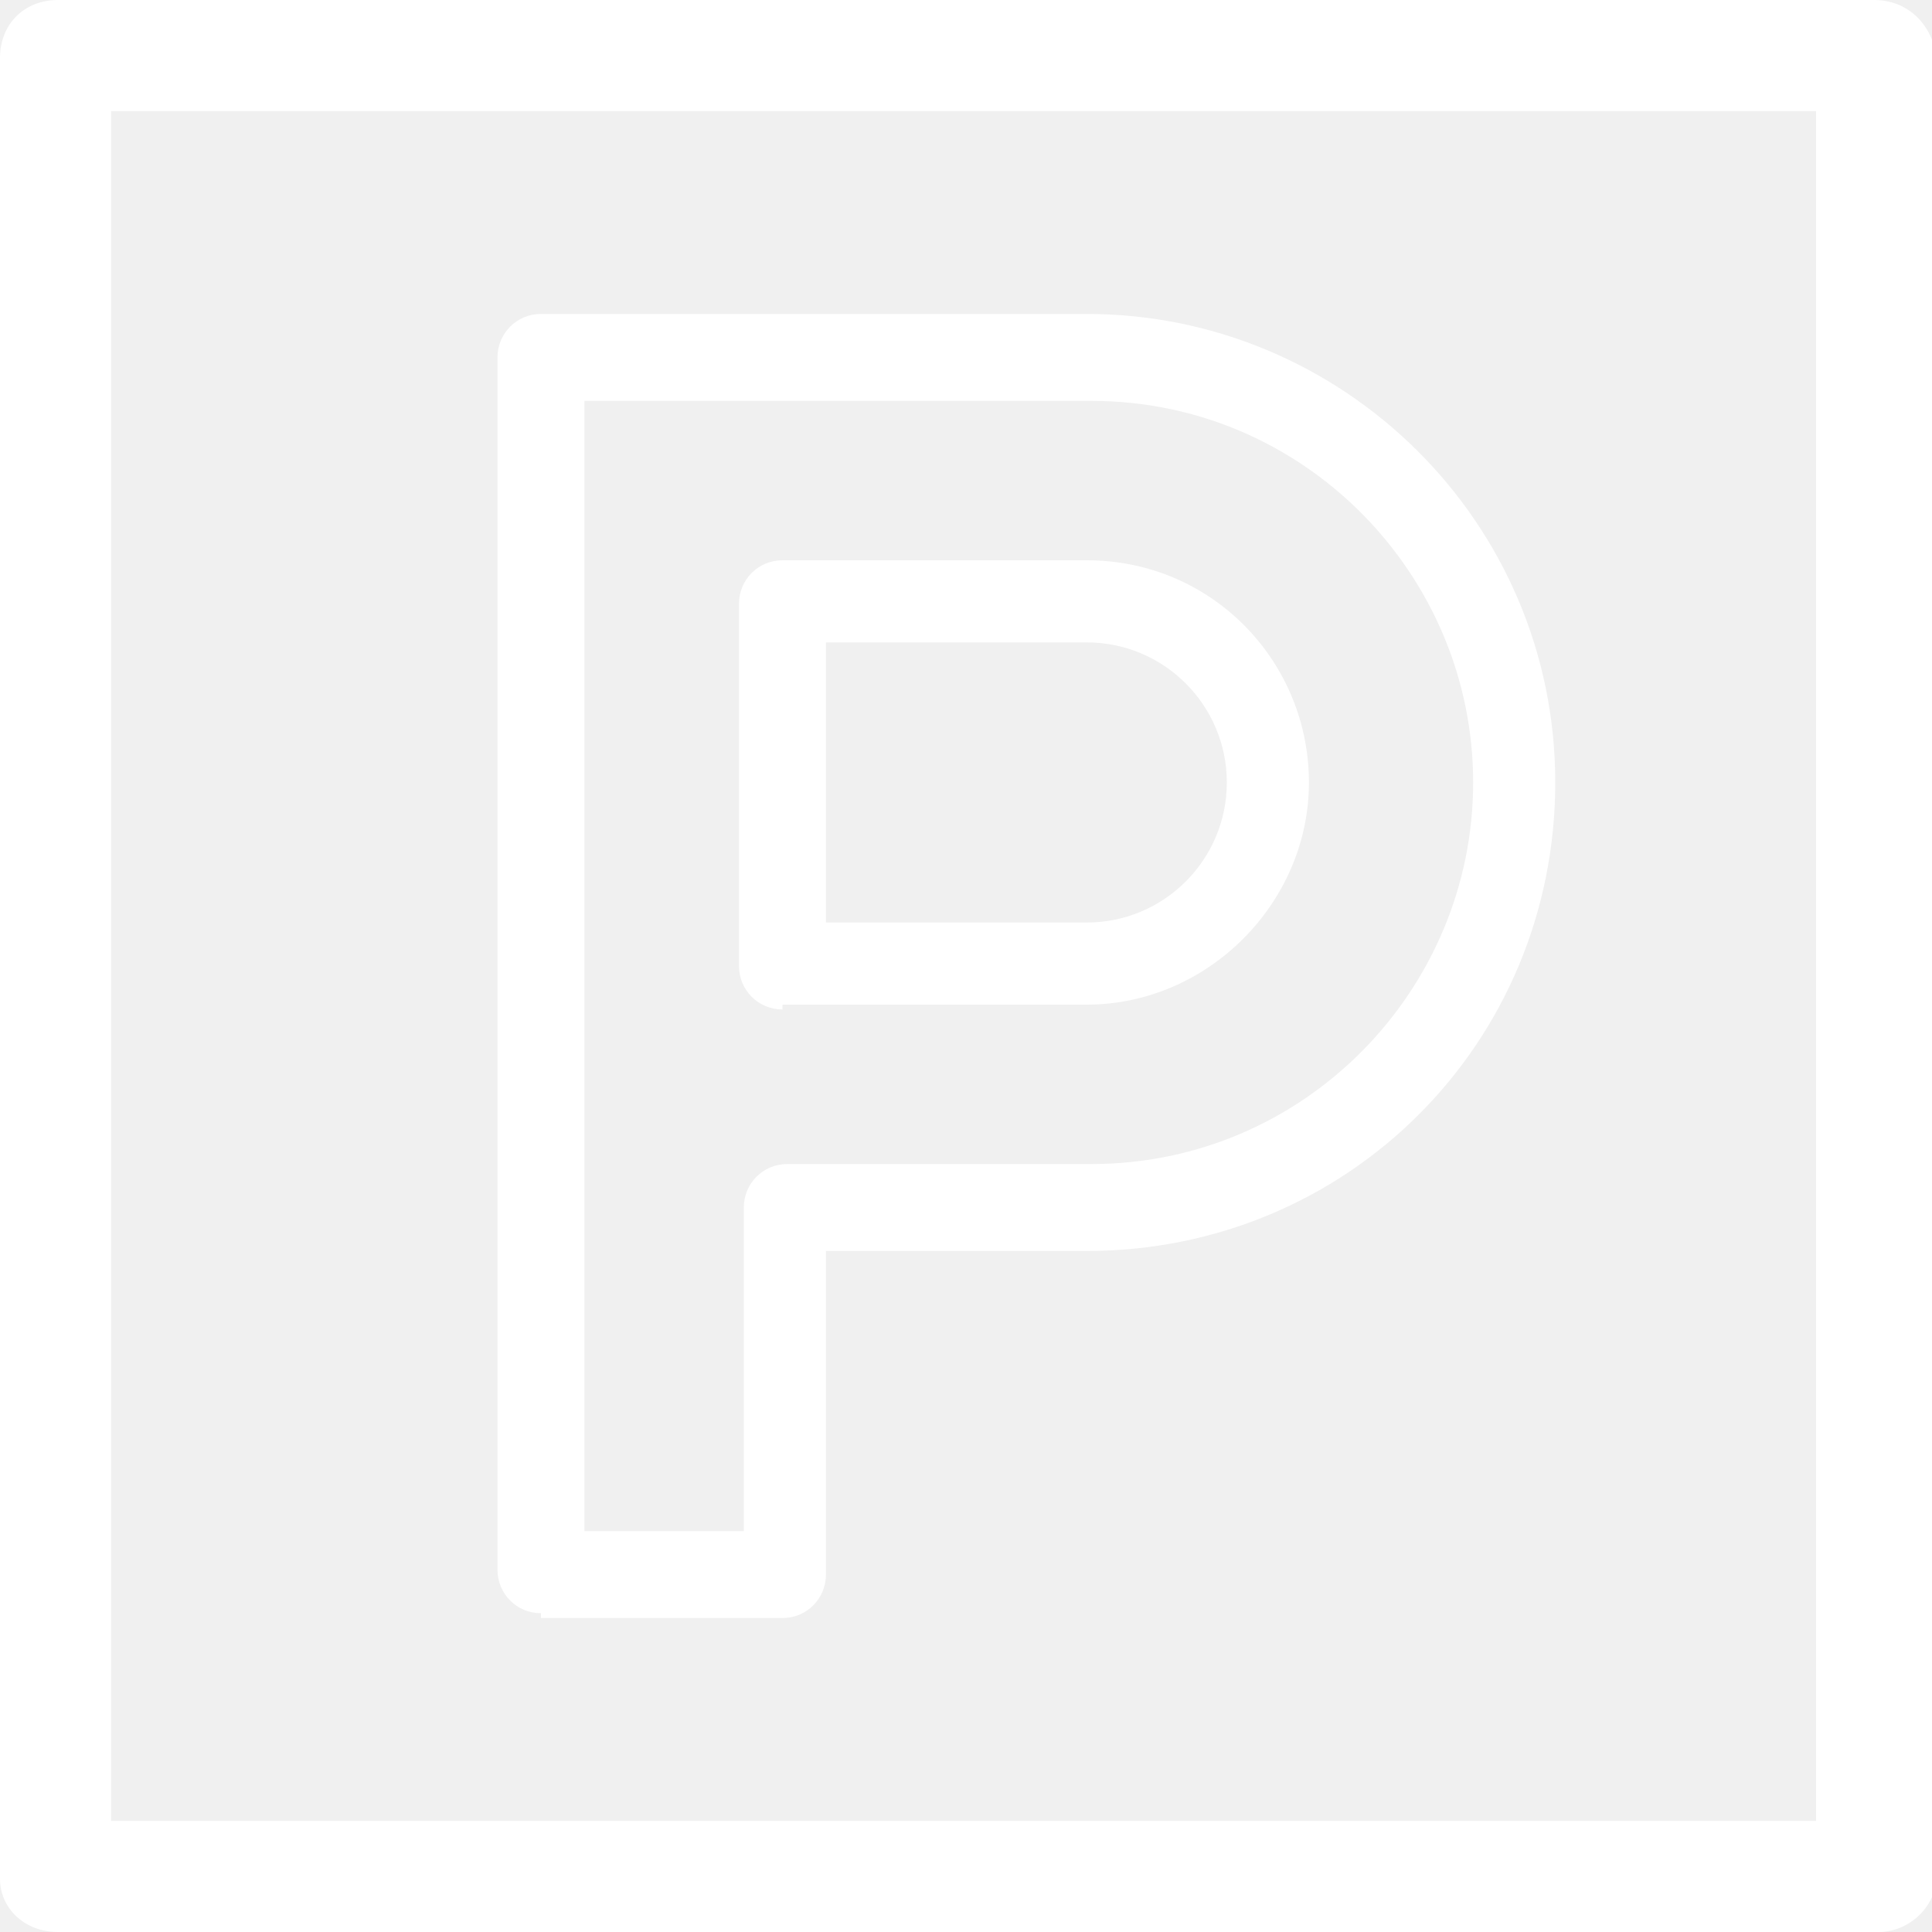
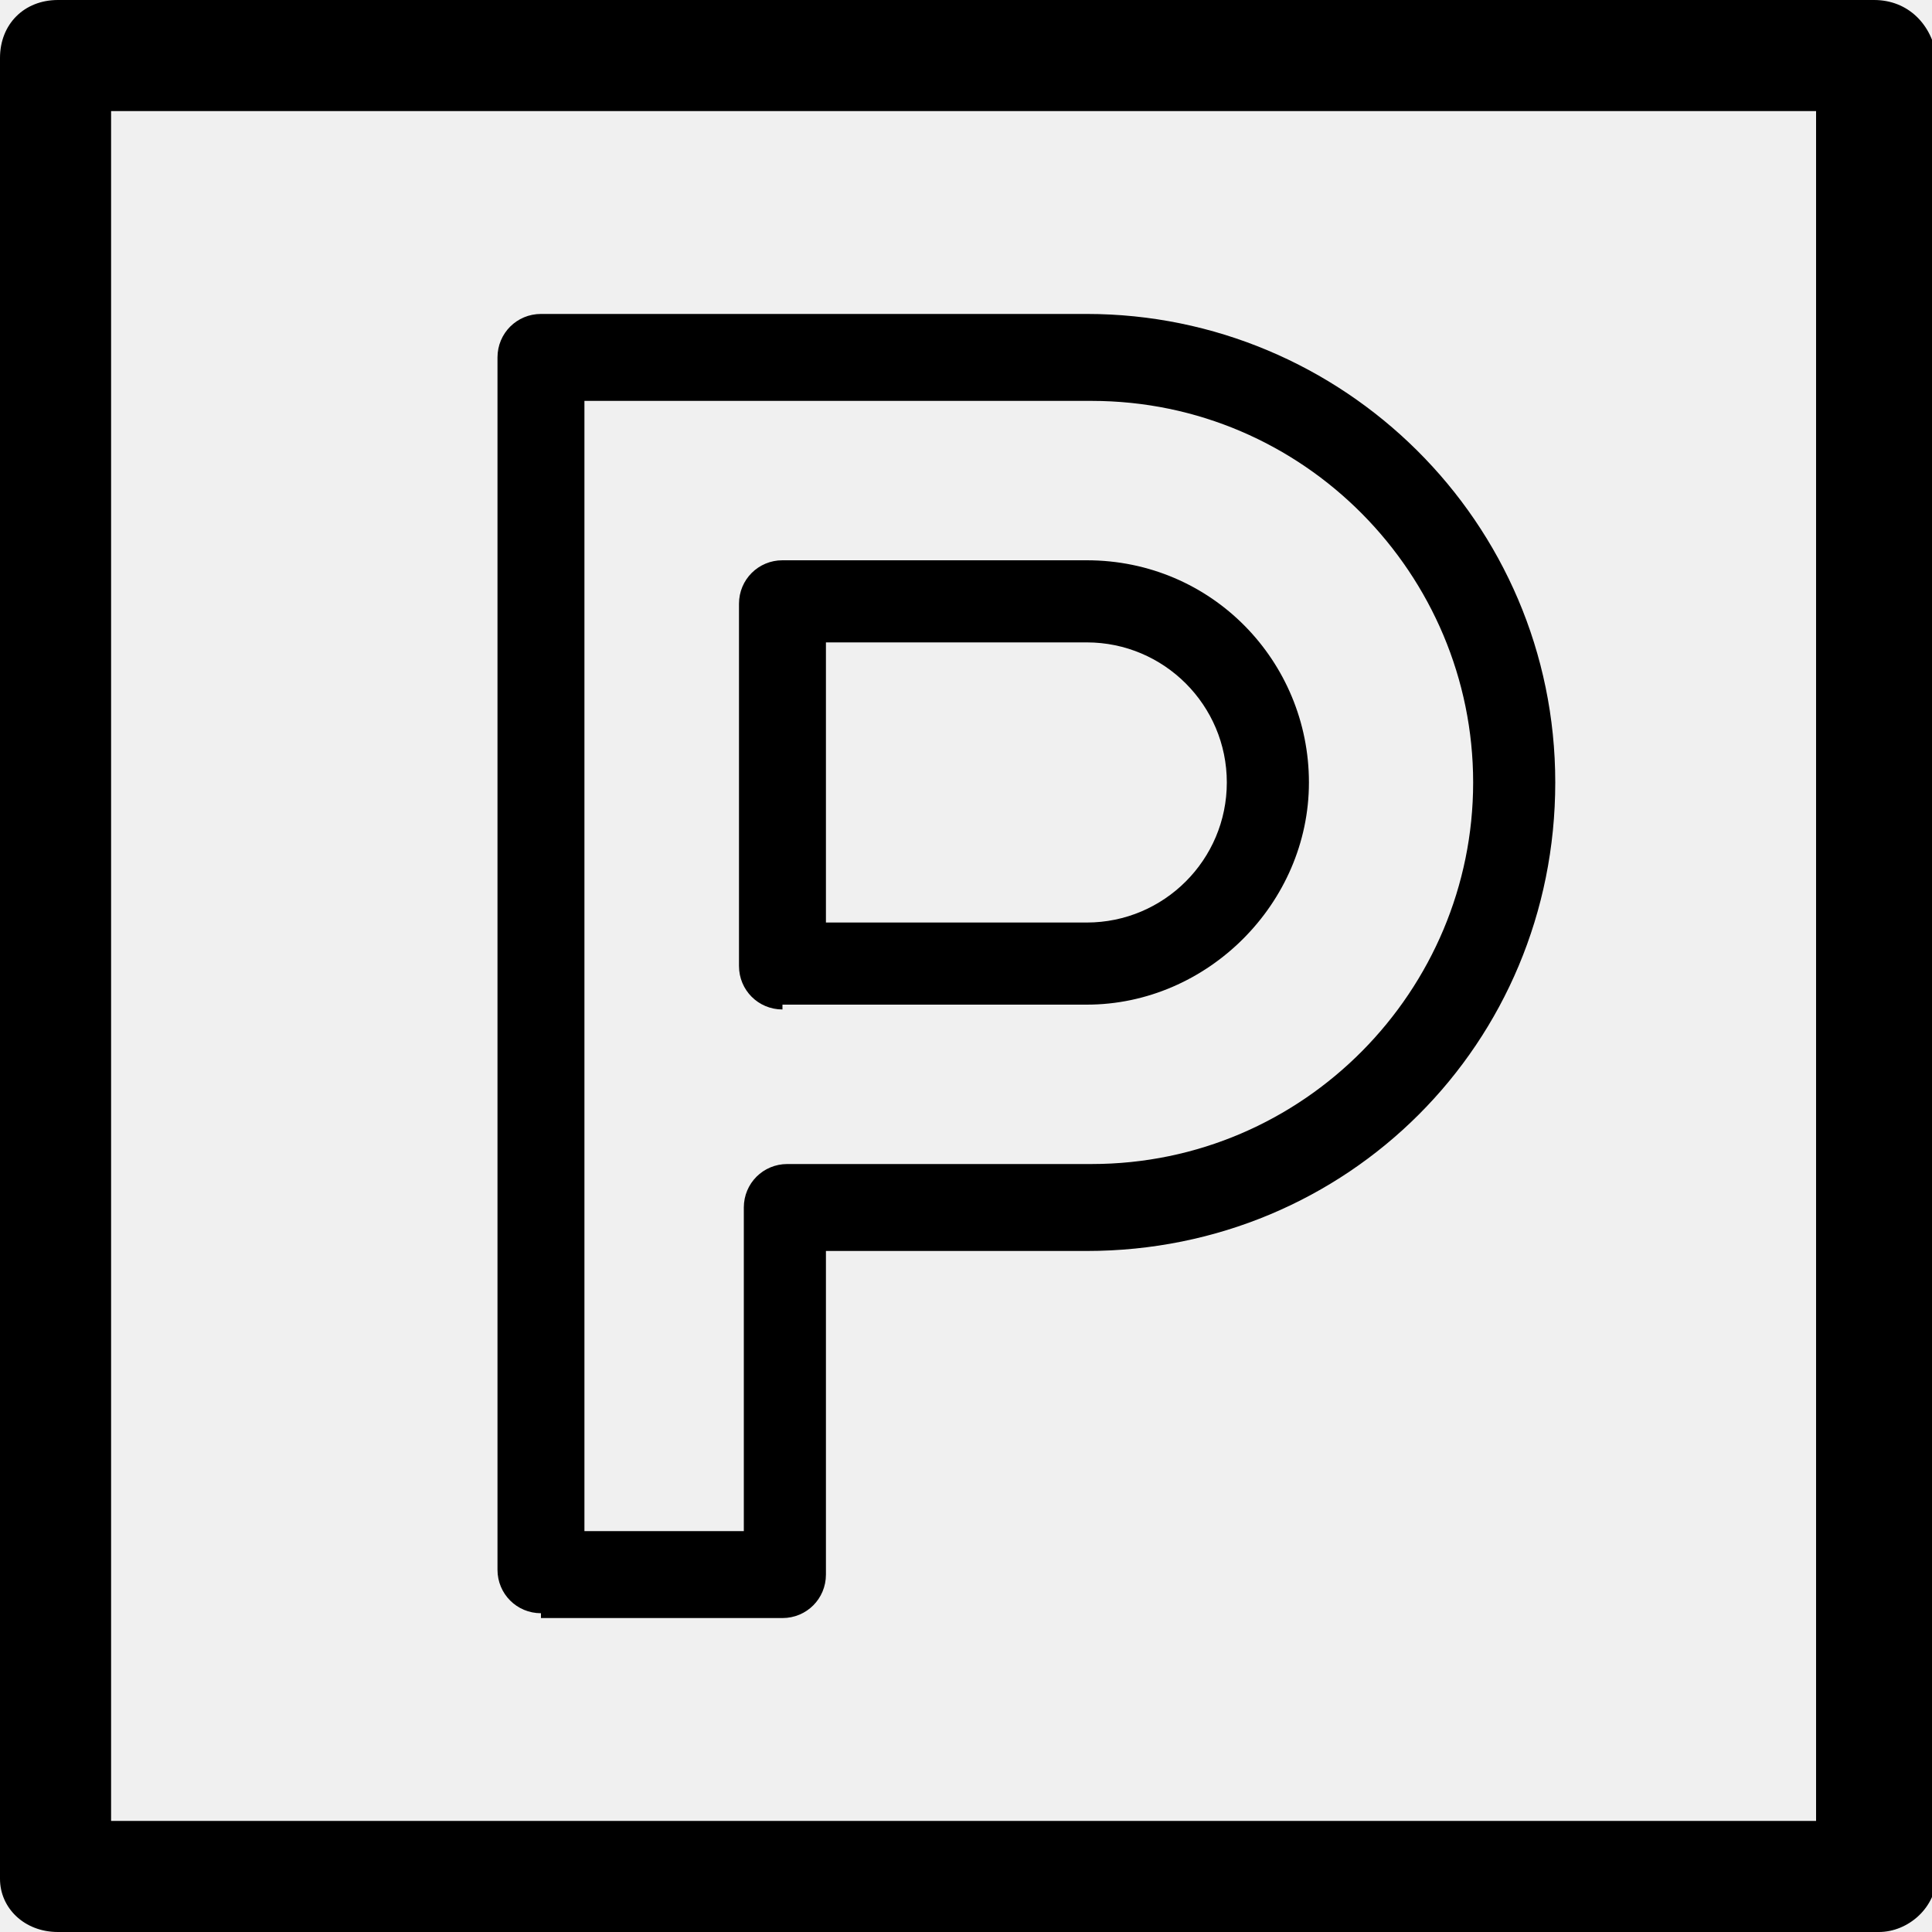
- <svg xmlns="http://www.w3.org/2000/svg" width="40" height="40" viewBox="0 0 40 40" fill="none">
+ <svg xmlns="http://www.w3.org/2000/svg" width="40" height="40" viewBox="0 0 40 40">
  <g clip-path="url(#clip0)">
-     <path d="M38.8 0H1.2C0.5 0 0 0.5 0 1.2V38.9C0 39.5 0.5 40 1.2 40H38.9C39.5 40 40.1 39.5 40.1 38.8V1.2C40 0.5 39.5 0 38.8 0ZM37.7 37.7H2.3V2.3H37.6V37.7H37.7Z" fill="white" />
-     <path d="M11.2 33.4C10.7 33.4 10.3 33 10.3 32.5V7.4C10.3 6.9 10.7 6.5 11.2 6.5H22.5C27.8 6.5 32.2 10.8 32.2 16.2C32.2 21.6 27.9 25.9 22.5 25.9H17.1V32.6C17.1 33.1 16.7 33.5 16.2 33.5H11.2V33.4ZM12.1 31.7H15.4V25C15.4 24.5 15.8 24.1 16.3 24.1H22.6C27 24.1 30.5 20.5 30.5 16.2C30.5 11.9 27 8.3 22.6 8.3H12.1V31.7Z" fill="white" />
-     <path d="M16.2 20.9C15.7 20.9 15.3 20.5 15.3 20V12.5C15.3 12 15.7 11.6 16.2 11.6H22.5C25.1 11.6 27.1 13.7 27.1 16.2C27.1 18.7 25 20.8 22.5 20.8H16.2V20.9ZM17.1 19.1H22.5C24.1 19.1 25.4 17.8 25.4 16.2C25.4 14.6 24.1 13.3 22.5 13.3H17.1V19.1Z" fill="white" />
+     <path d="M38.8 0H1.2C0.5 0 0 0.5 0 1.2V38.9C0 39.5 0.5 40 1.2 40H38.9C39.5 40 40.1 39.5 40.1 38.8V1.2C40 0.5 39.5 0 38.8 0ZM37.7 37.7H2.3V2.3H37.6V37.7H37.7Z" fill="currentColor" />
+     <path d="M11.2 33.4C10.7 33.4 10.3 33 10.3 32.5V7.4C10.3 6.9 10.7 6.5 11.2 6.5H22.5C27.8 6.5 32.2 10.8 32.2 16.2C32.2 21.6 27.9 25.9 22.5 25.9H17.1V32.6C17.1 33.1 16.7 33.5 16.2 33.5H11.2V33.4ZM12.1 31.7H15.4V25C15.4 24.5 15.8 24.1 16.3 24.1H22.6C27 24.1 30.5 20.5 30.5 16.2C30.5 11.9 27 8.3 22.6 8.3H12.1V31.7Z" fill="currentColor" />
+     <path d="M16.2 20.9C15.7 20.9 15.3 20.5 15.3 20V12.5C15.3 12 15.7 11.6 16.2 11.6H22.5C25.1 11.6 27.1 13.7 27.1 16.2C27.1 18.7 25 20.8 22.5 20.8H16.2V20.9ZM17.1 19.1H22.5C24.1 19.1 25.4 17.8 25.4 16.2C25.4 14.6 24.1 13.3 22.5 13.3H17.1V19.1Z" fill="currentColor" />
  </g>
  <defs>
    <clipPath id="clip0">
-       <rect width="40" height="40" fill="white" />
+       <rect width="40" height="40" fill="currentColor" />
    </clipPath>
  </defs>
</svg>
